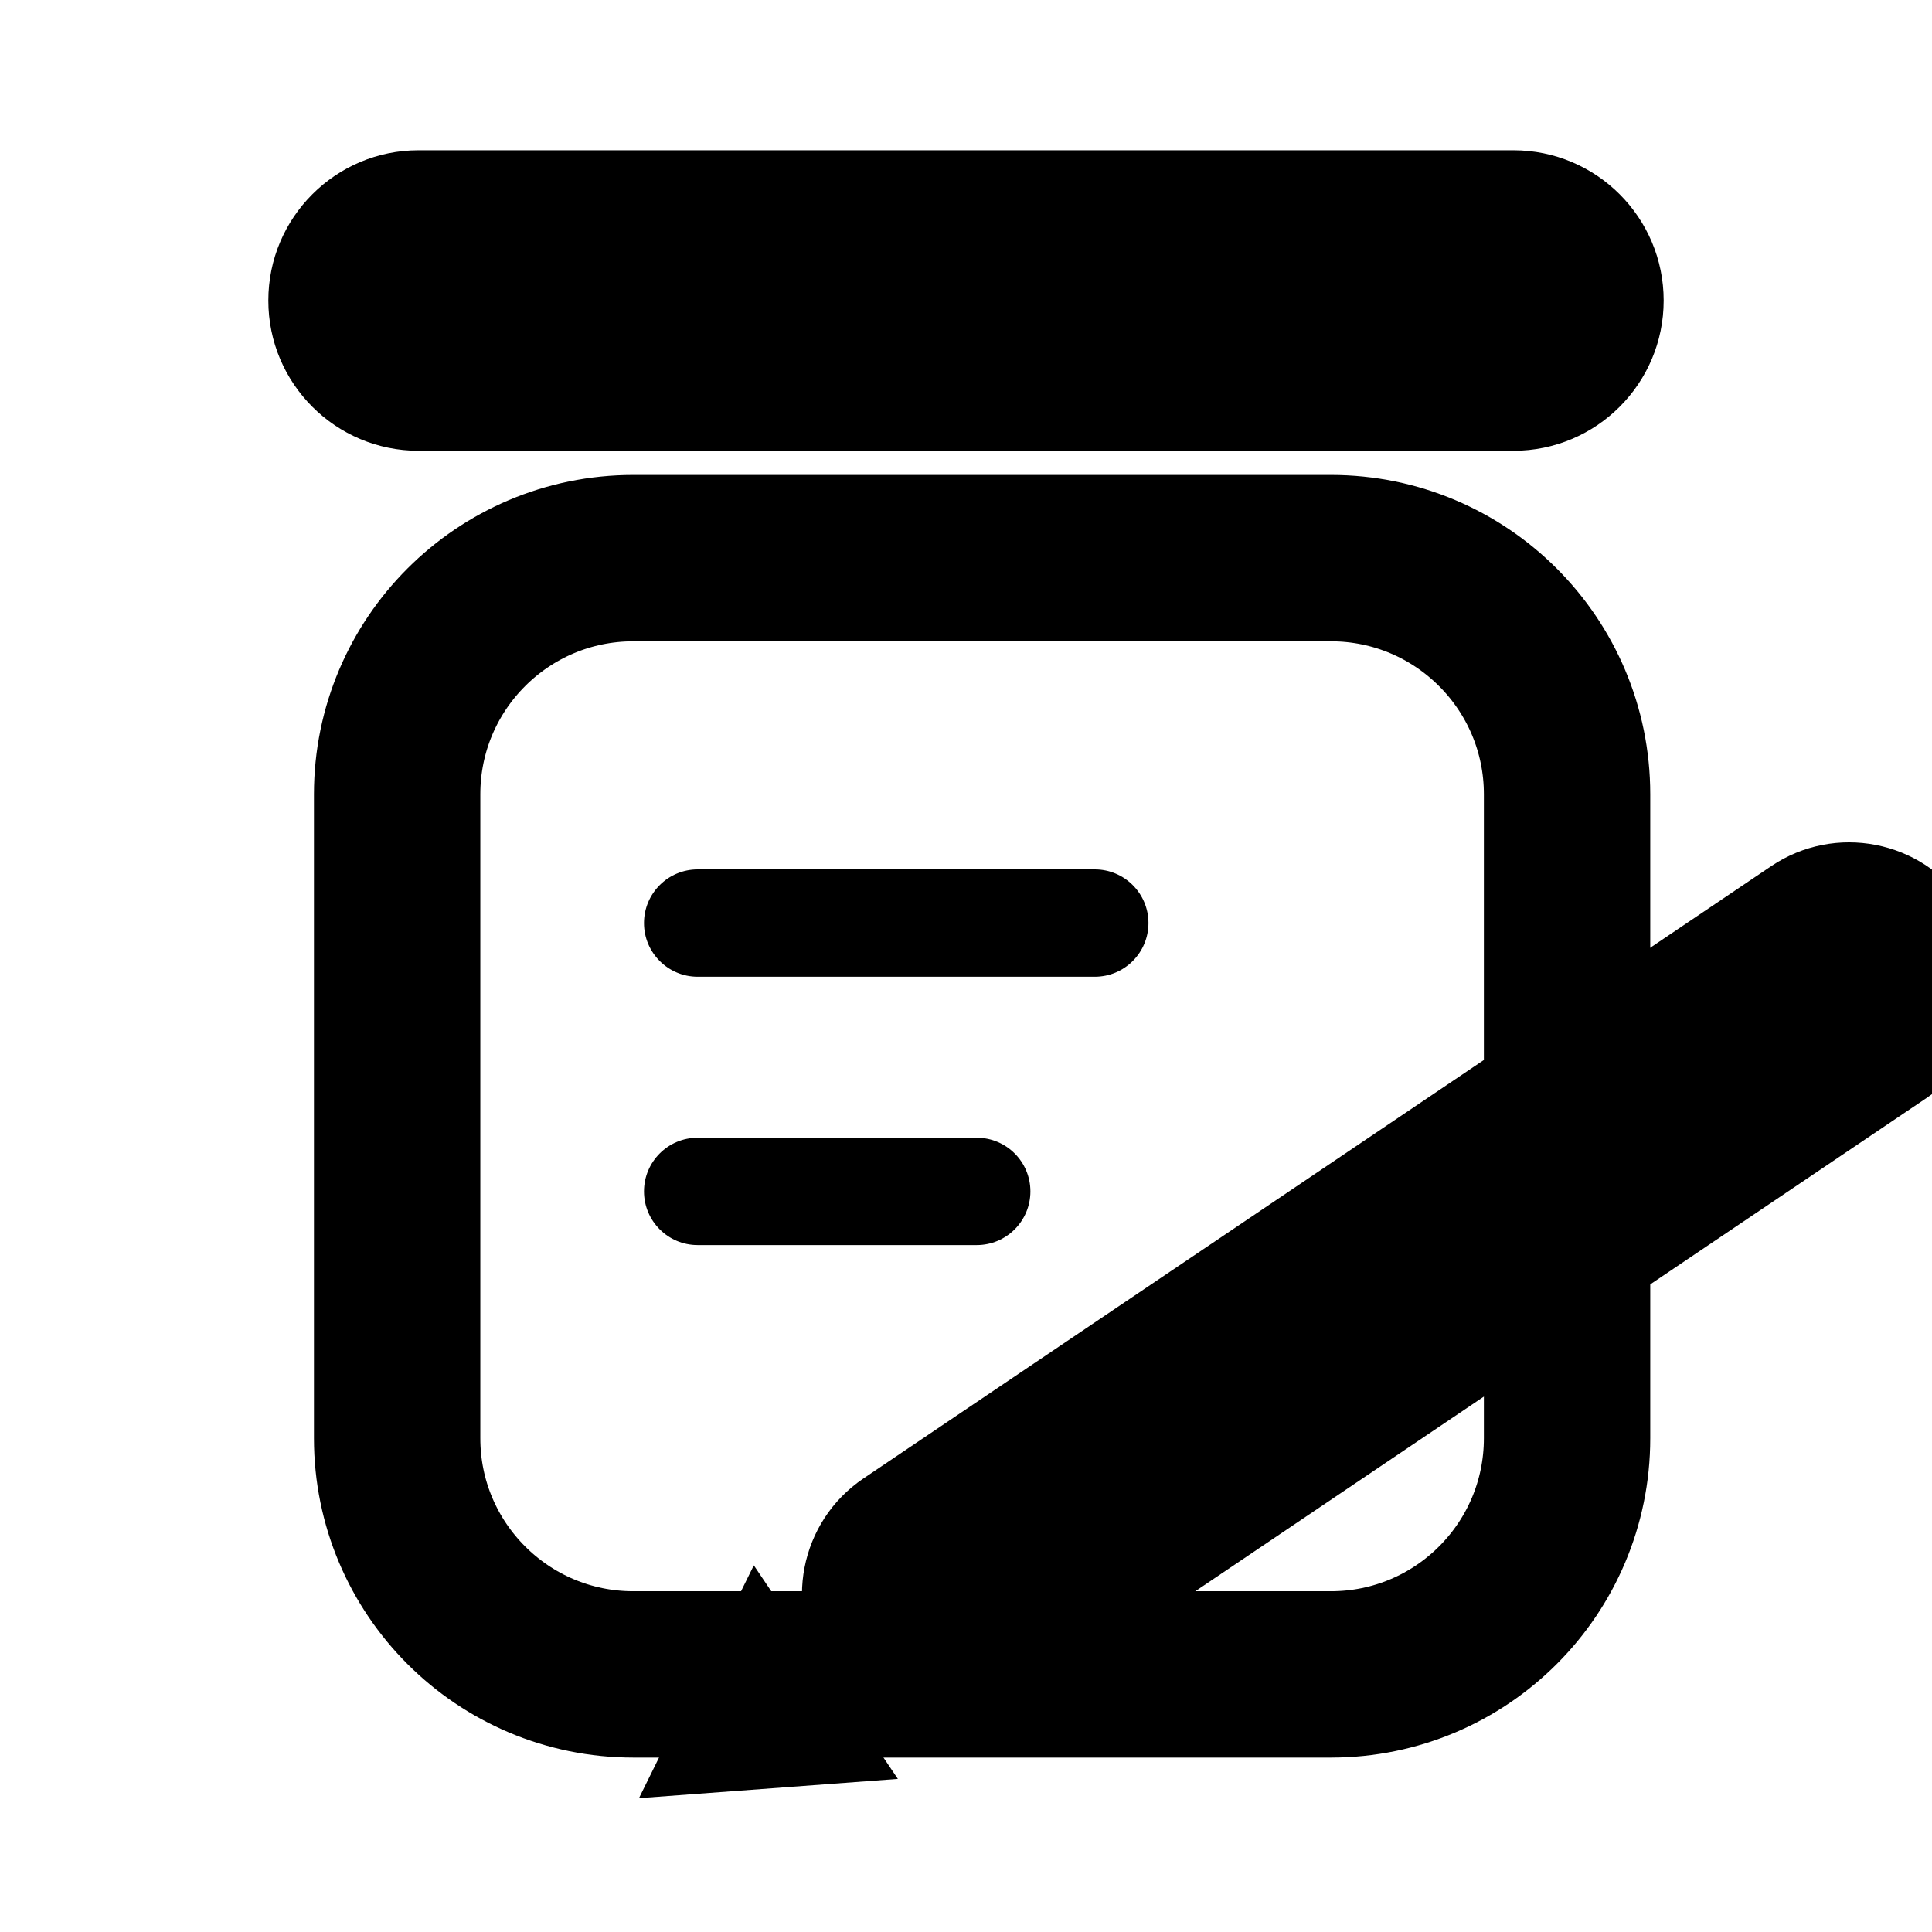
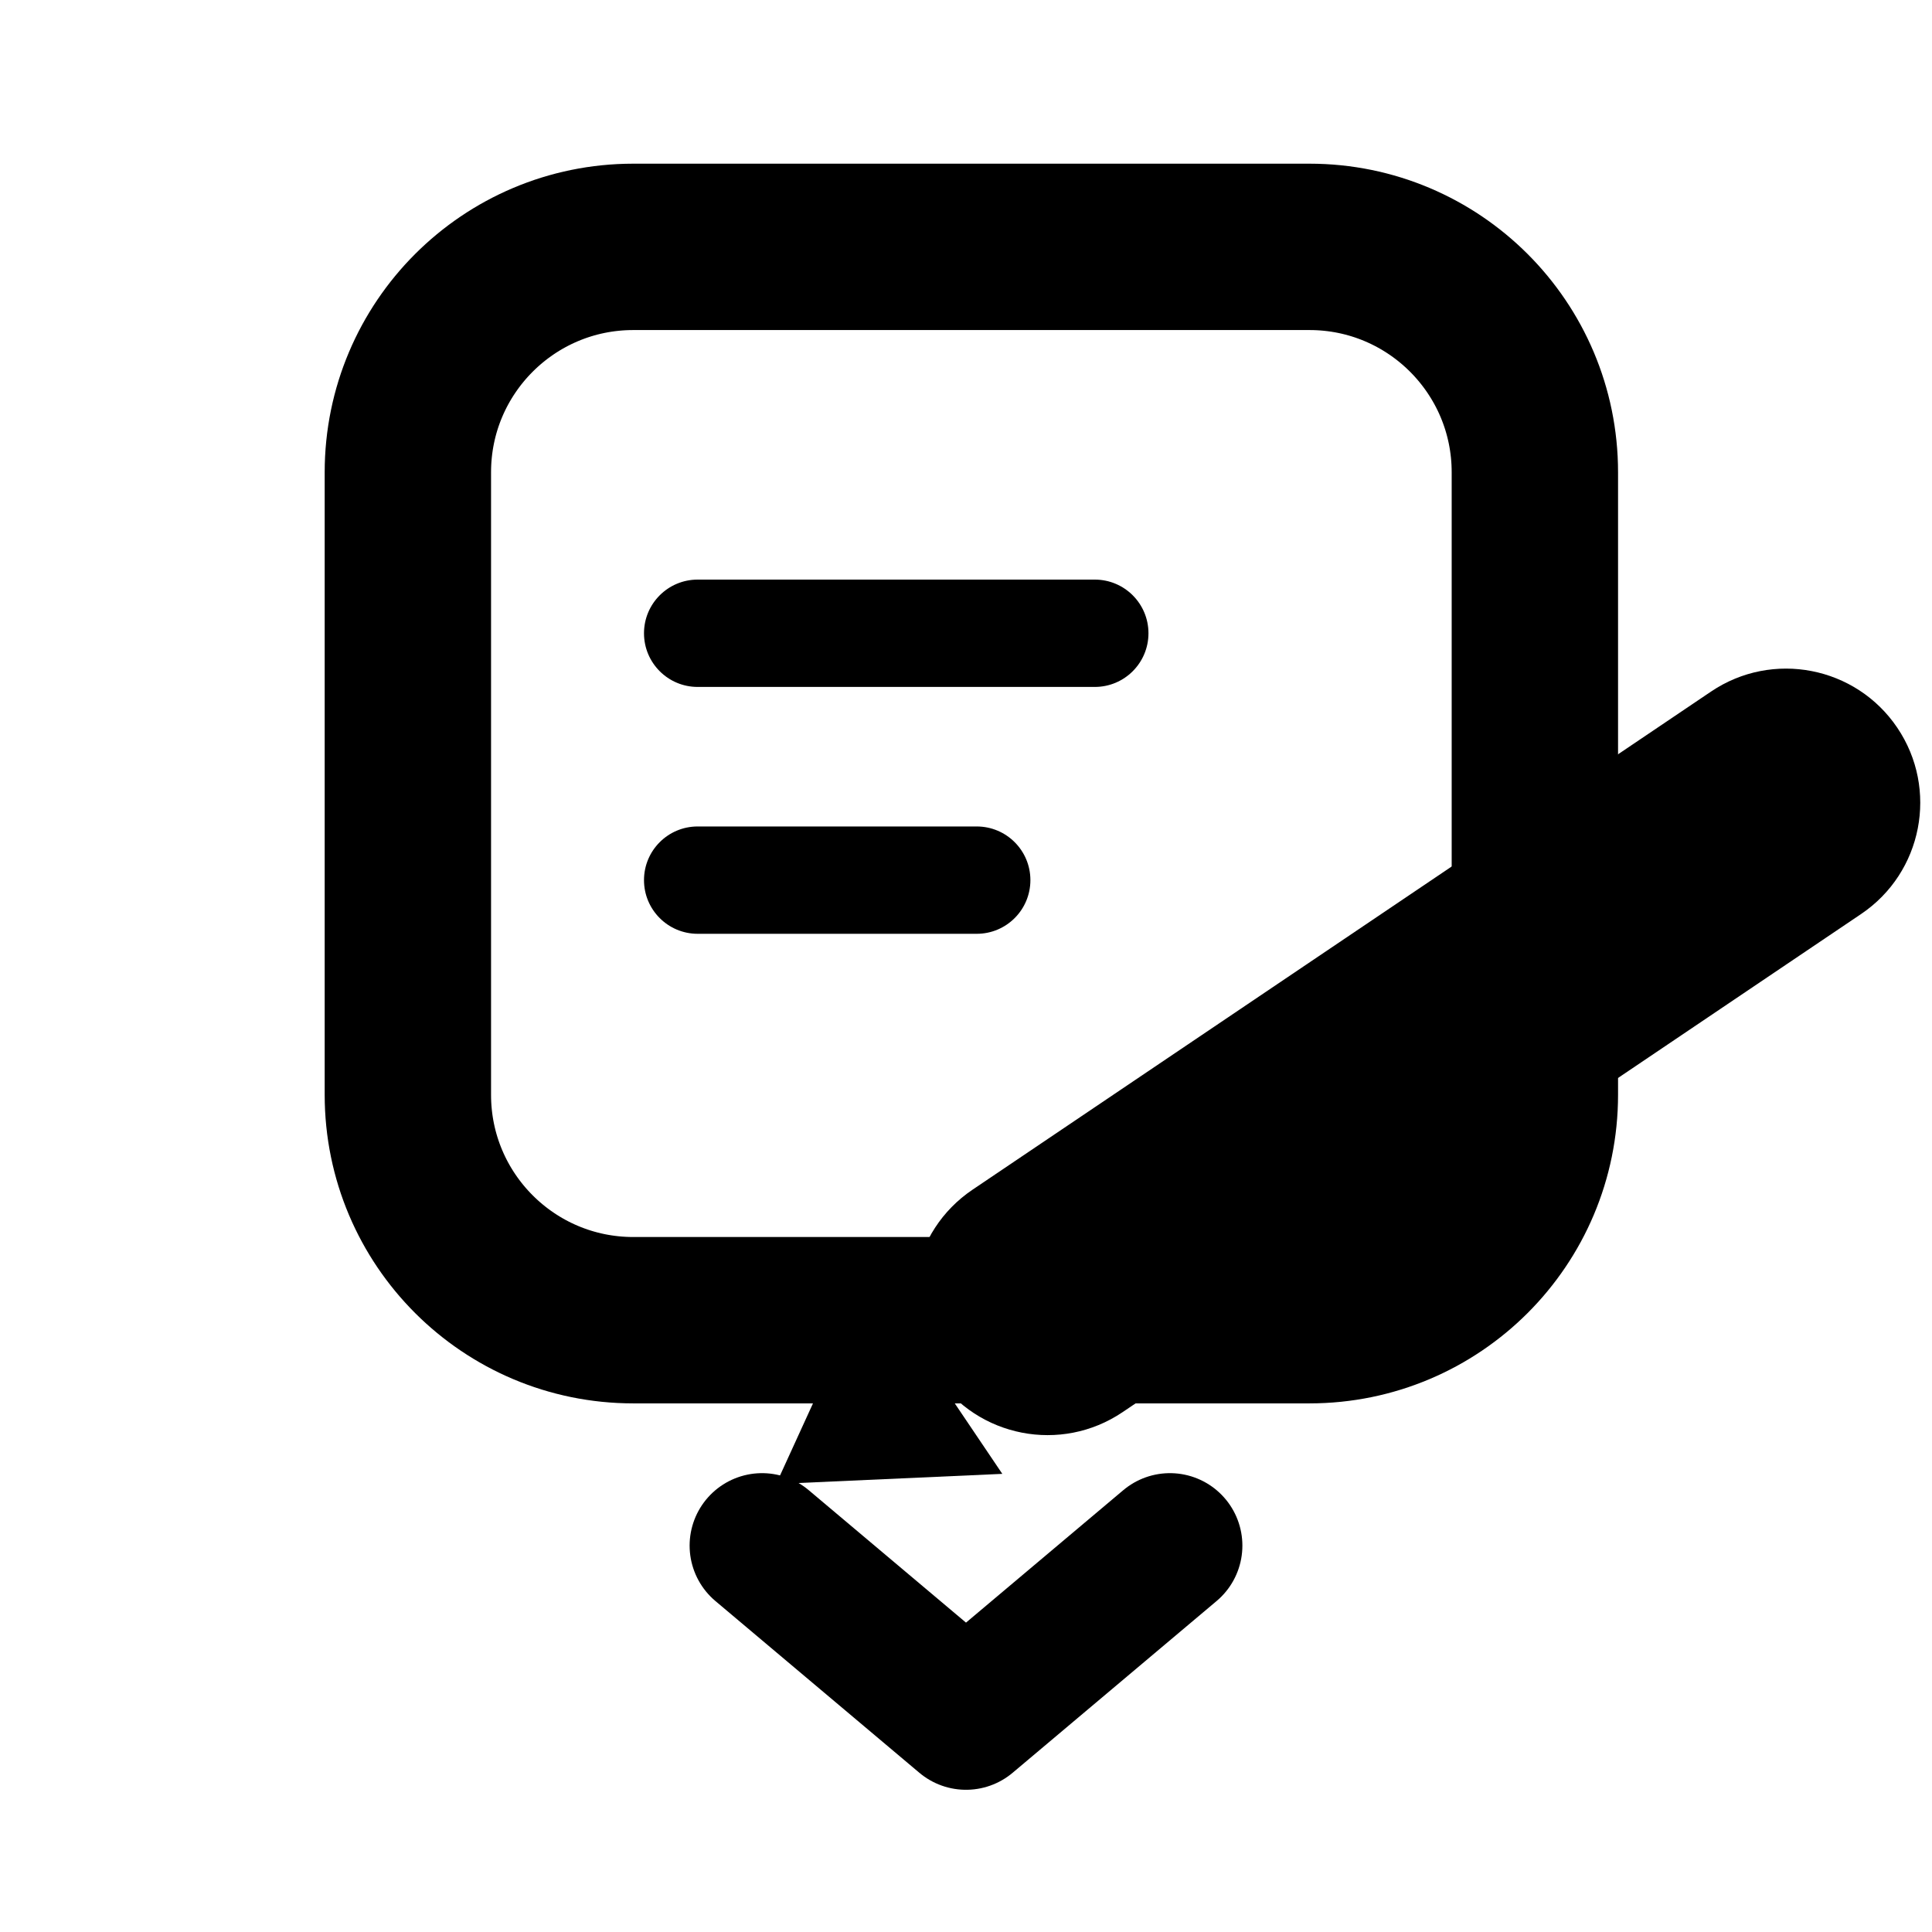
<svg xmlns="http://www.w3.org/2000/svg" viewBox="0 0 18 18">
-   <rect x="2.5" y="1.4" width="13" height="2.8" rx="1.4" fill="#000" />
-   <rect data-role="note-outline" x="3.7" y="5.2" width="10.9" height="10.4" rx="2.2" fill="none" stroke="#000" stroke-width="1.55" />
-   <rect data-role="note-line" x="6" y="8.1" width="4.7" height="1" rx="0.5" fill="#000" />
-   <rect data-role="note-line" x="6" y="10.6" width="3.6" height="1" rx="0.5" fill="#000" />
-   <g transform="translate(13 12) rotate(-34)">
-     <polygon points="-8.5,0 -6.4,-1.2 -6.4,1.2" fill="#000" />
-     <rect x="-6.4" y="-1.3" width="12.8" height="2.6" rx="1.3" fill="#000" />
+   <rect data-role="note-outline" x="3.8" y="2.3" width="10.5" height="10" rx="2.1" fill="none" stroke="#000" stroke-width="1.55" />
+   <rect data-role="note-line" x="6" y="5.4" width="4.7" height="1" rx="0.5" fill="#000" />
+   <rect data-role="note-line" x="6" y="7.7" width="3.6" height="1" rx="0.5" fill="#000" />
+   <path data-role="drag-chevron" d="M7.1 14.4 L9 16 L10.9 14.4" fill="none" stroke="#000" stroke-width="1.35" stroke-linecap="round" stroke-linejoin="round" />
+   <g transform="translate(13.2 9.8) rotate(-34)">
+     <polygon points="-7.2,0 -5.4,-1.1 -5.4,1.1" fill="#000" />
+     <rect x="-5.4" y="-1.25" width="10.8" height="2.5" rx="1.25" fill="#000" />
  </g>
</svg>
